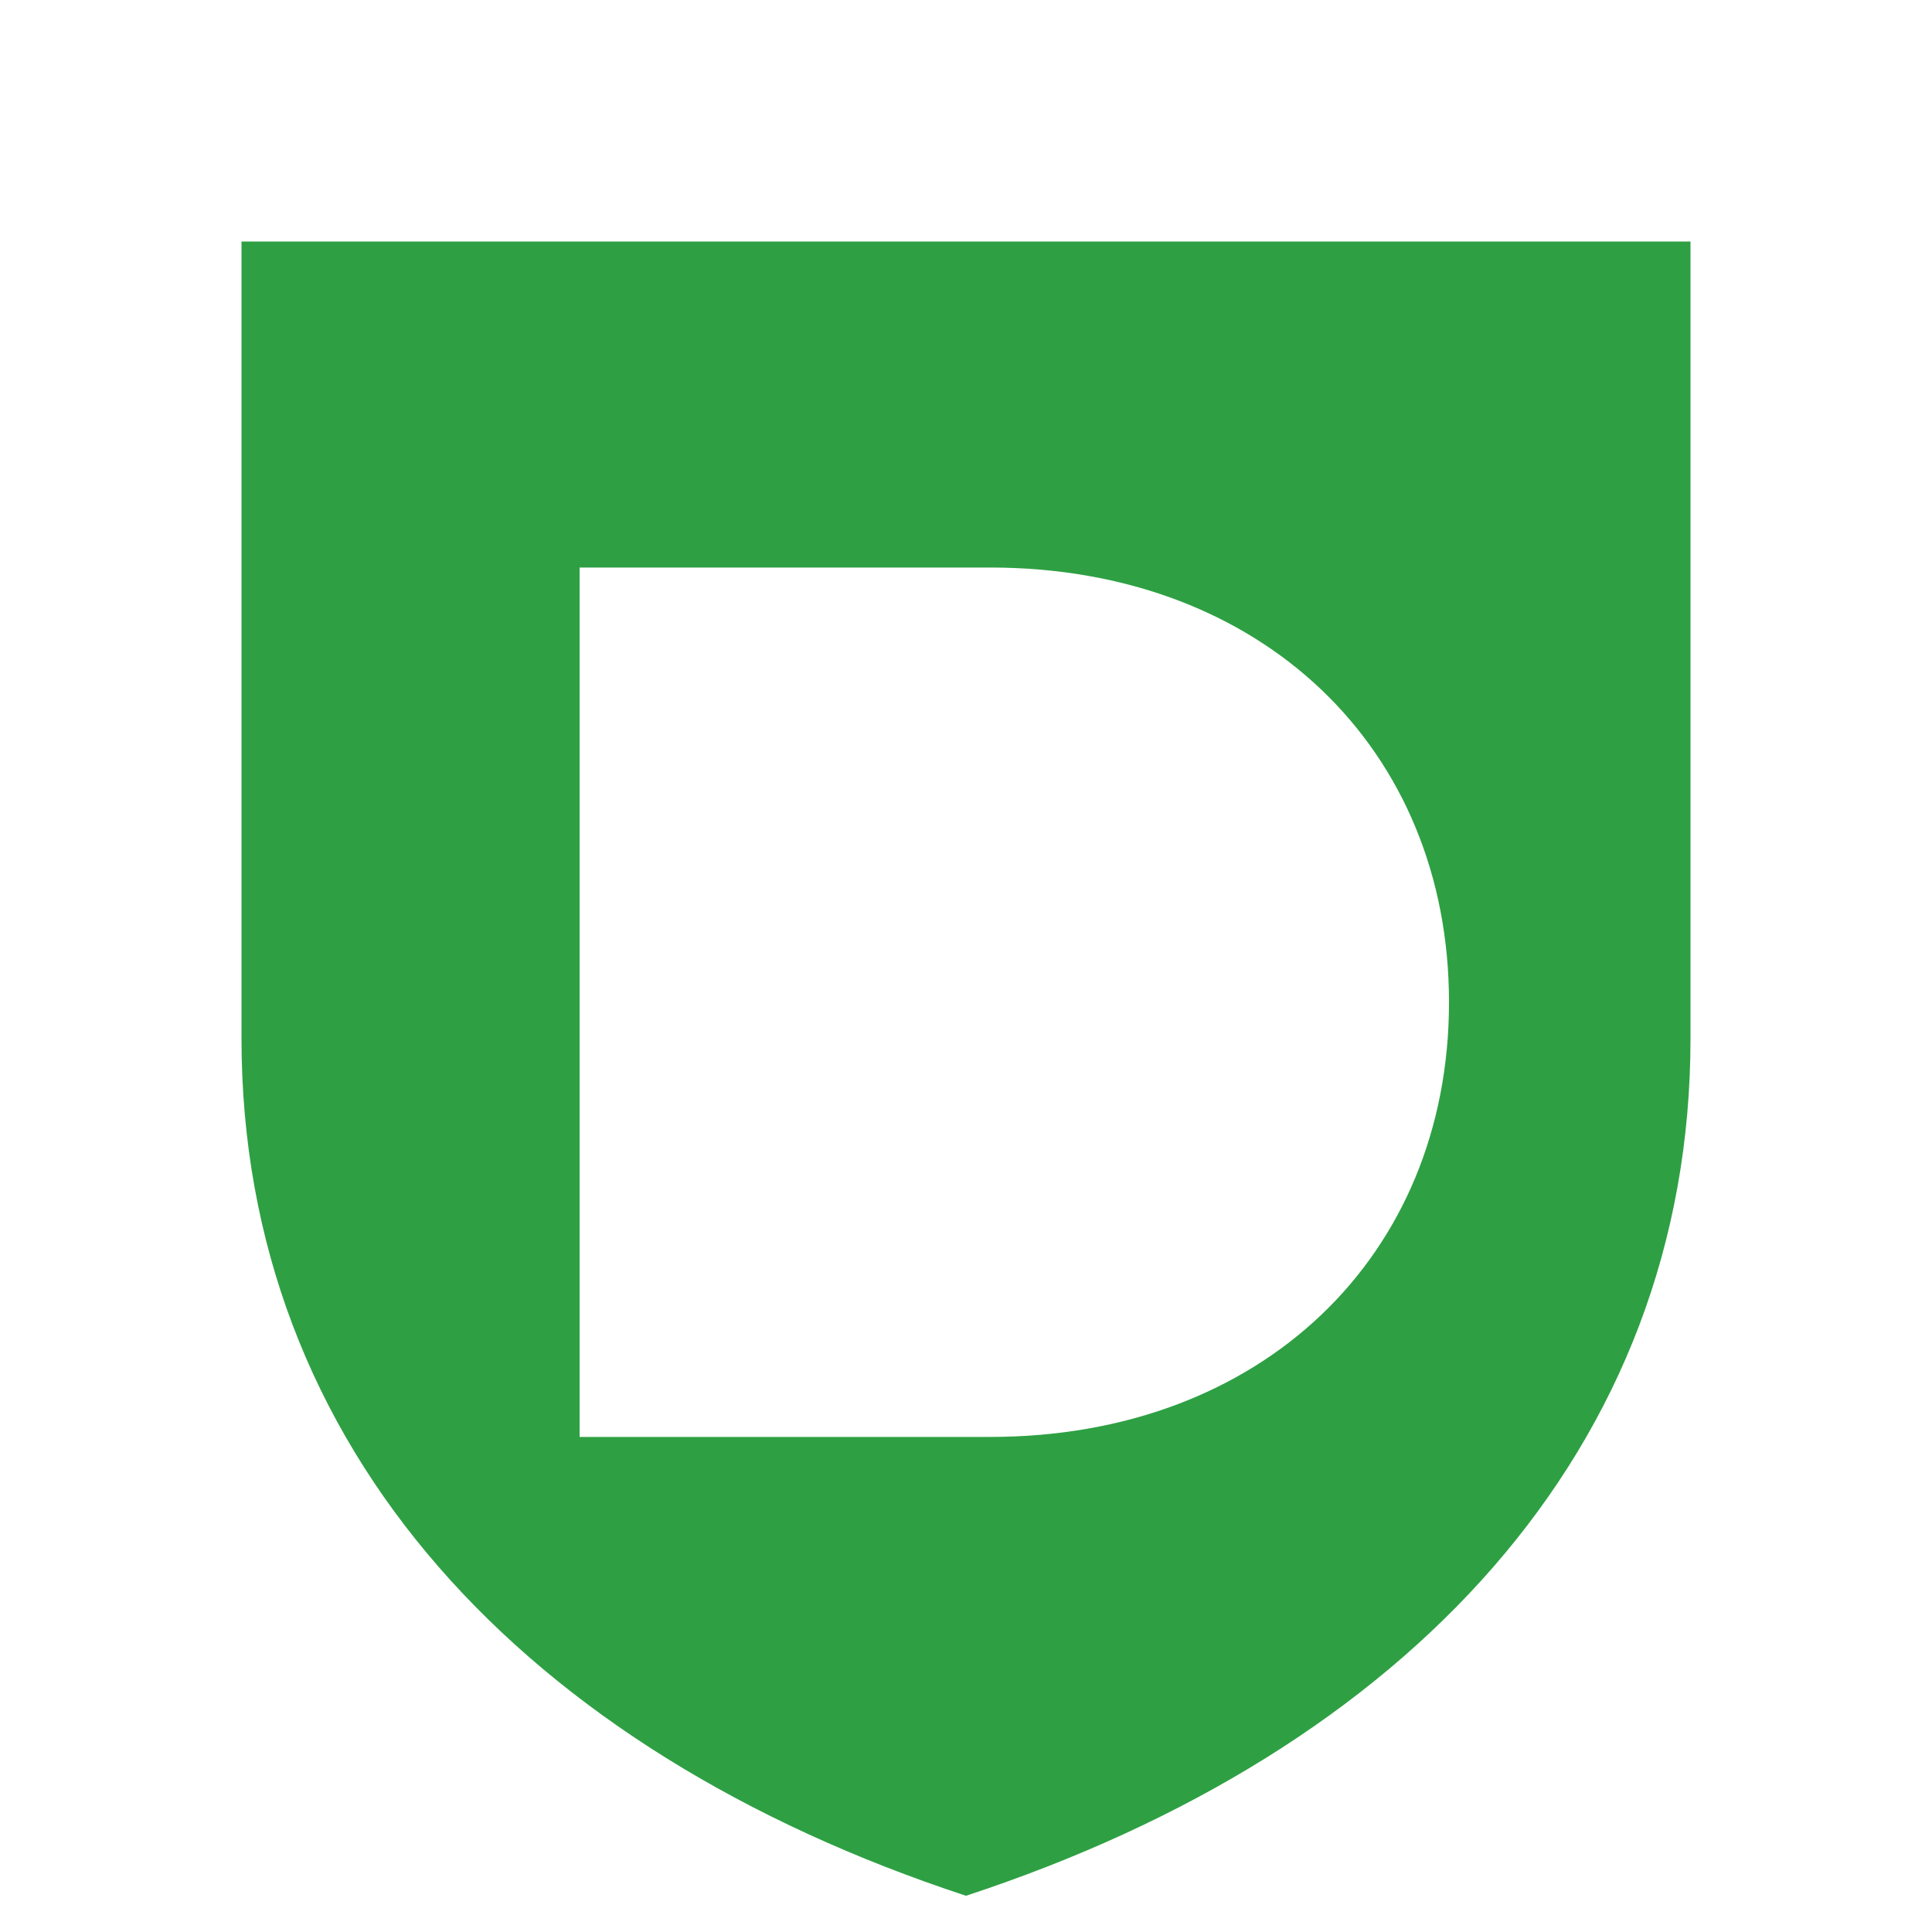
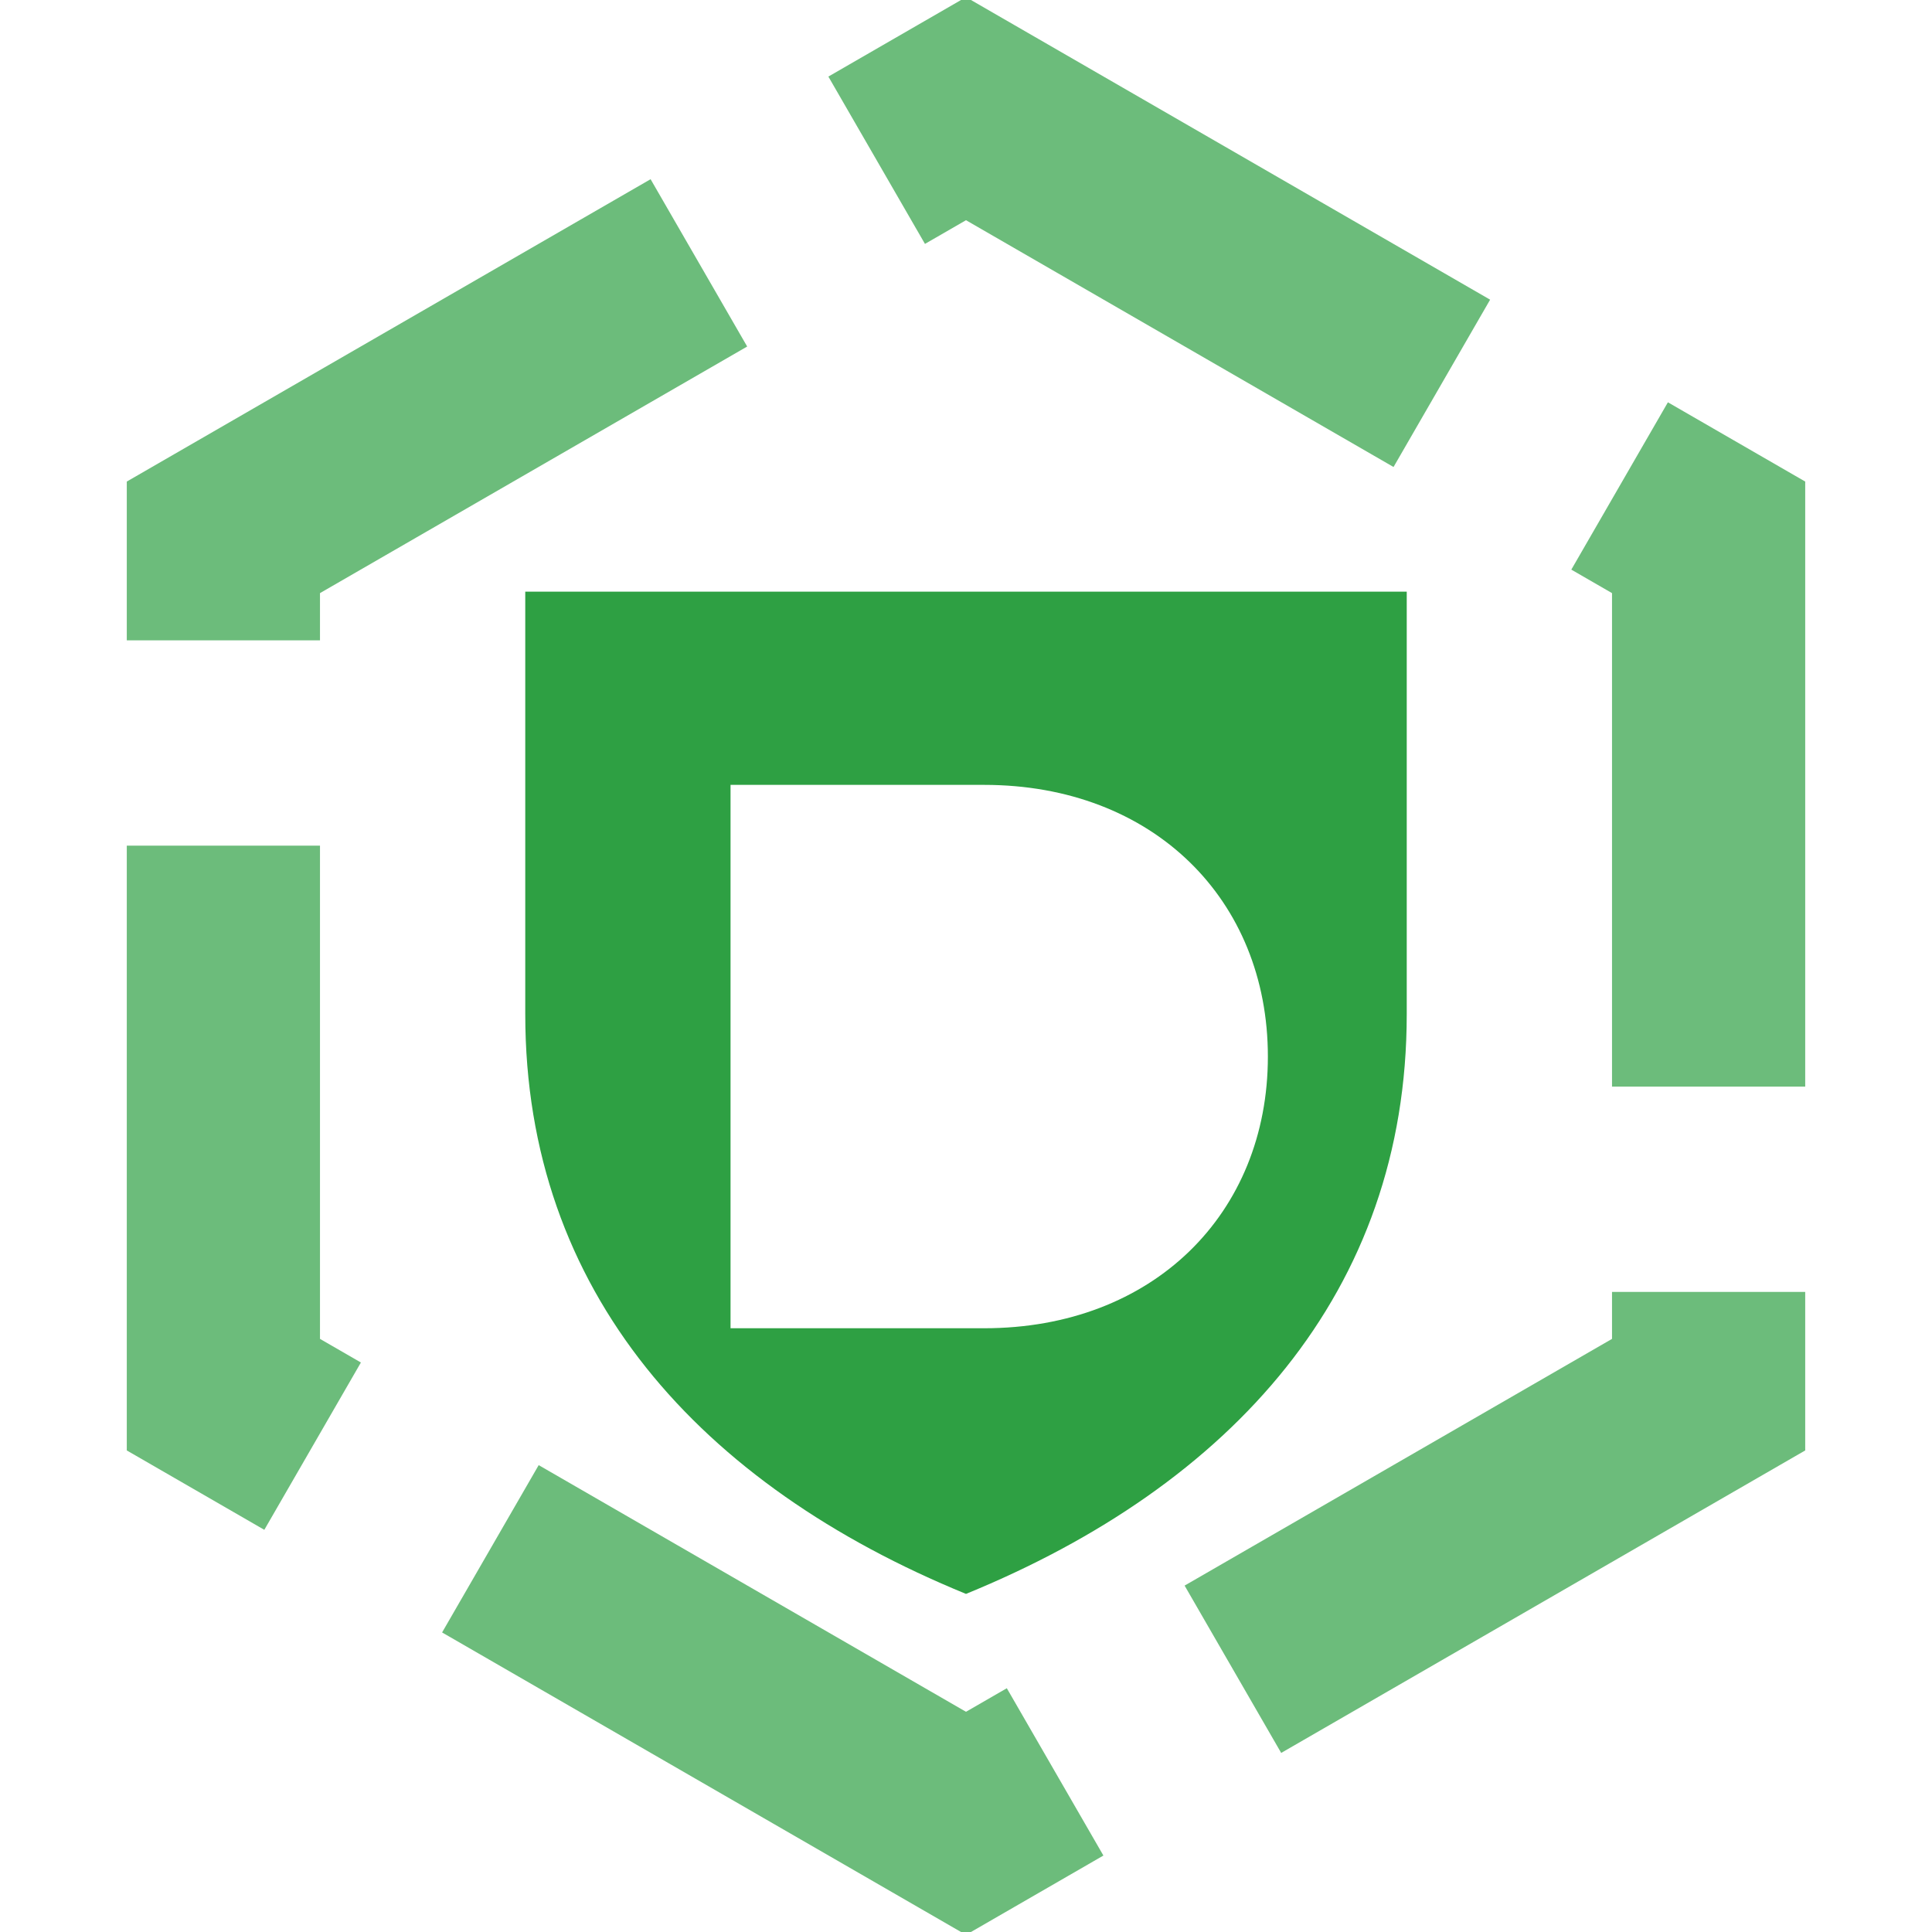
<svg xmlns="http://www.w3.org/2000/svg" viewBox="0 0 32 32">
-   <path fill="#2ea043" fill-rule="evenodd" d="M4 4 H28 V17.2 C28 24 23.3 29 16 31.4 C8.7 29 4 24 4 17.2 Z        M9.6 9.4 H16.4 C20.9 9.4 24 12.4 24 16.6 C24 20.8 20.9 23.8 16.4 23.8 H9.6 Z" />
+   <polygon points="16.00,1.80 28.30,8.90 28.30,23.10 16.00,30.20 3.70,23.10 3.70,8.90" fill="none" stroke="#2ea043" stroke-width="3.2" stroke-dasharray="10.80 3.40" stroke-dashoffset="1.70" opacity="0.7" />
+   <path fill="#2ea043" fill-rule="evenodd" d="M8.7 9.8 H23.3 V16.8 C23.3 21.4 20.4 24.6 16 26.4 C11.6 24.6 8.7 21.4 8.7 16.8 Z        M12.1 13 H16.3 C19.1 13 21 14.9 21 17.5 C21 20.1 19.1 22 16.3 22 H12.1 Z" />
</svg>
